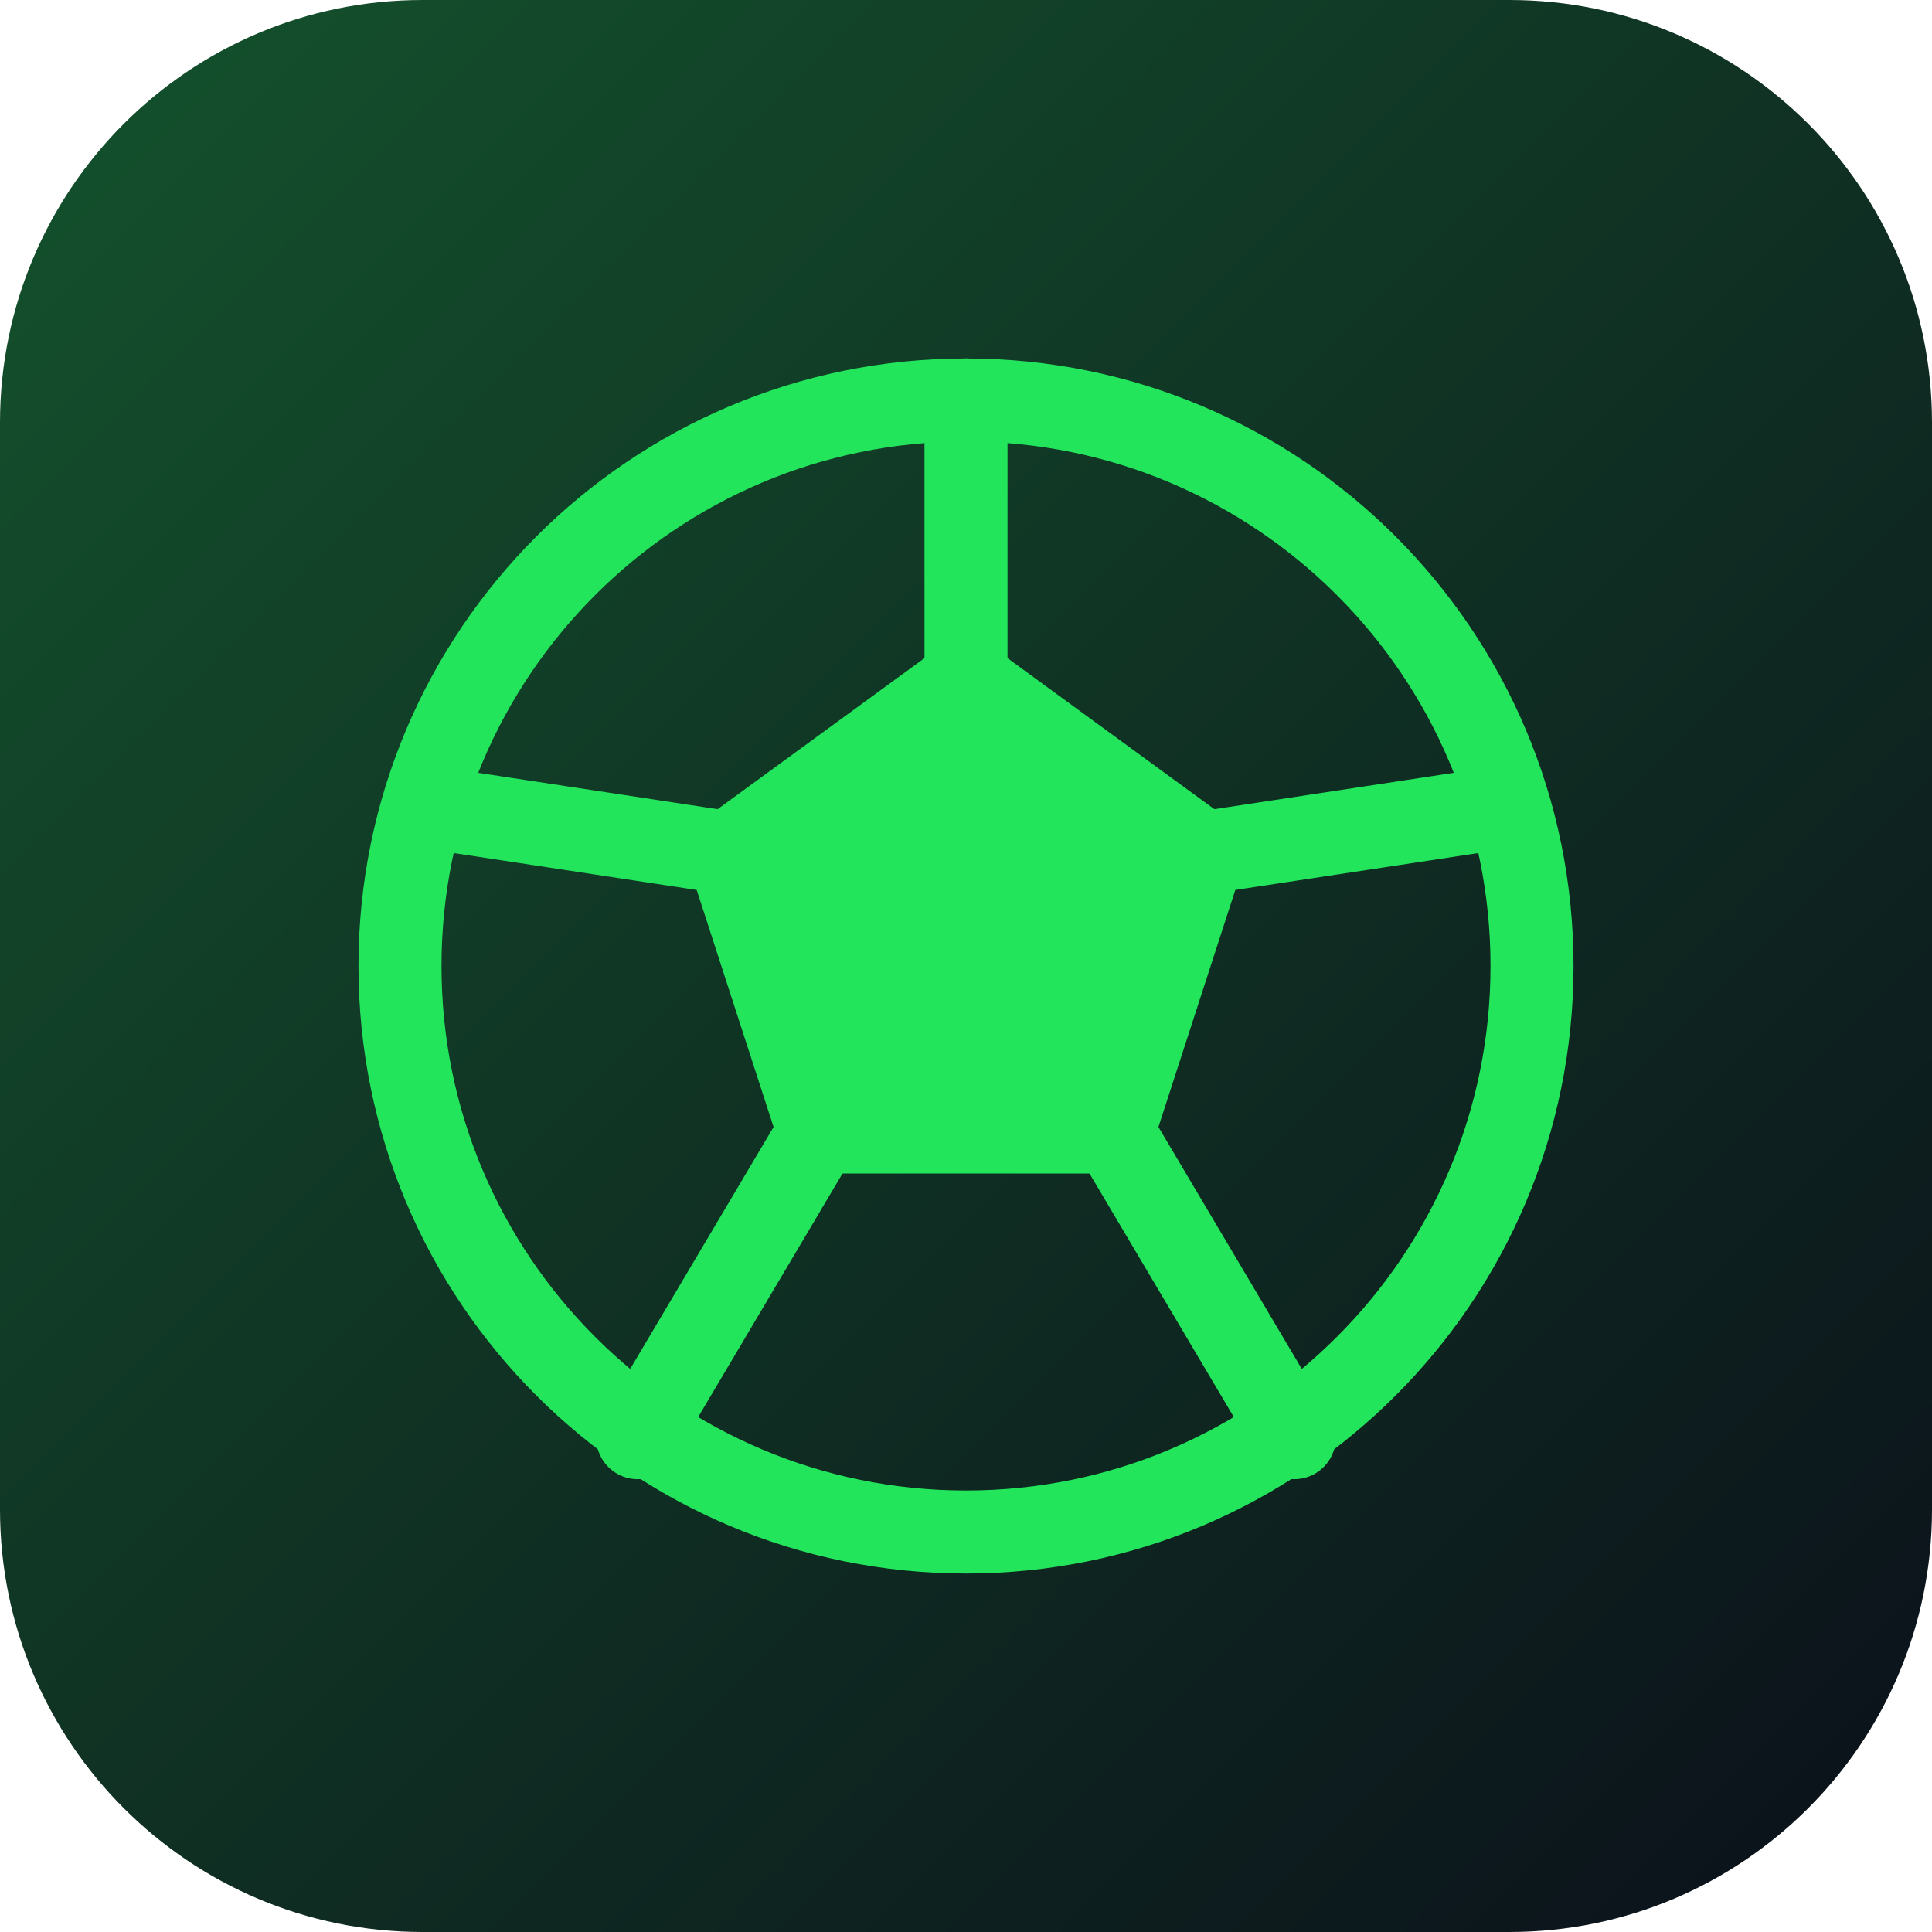
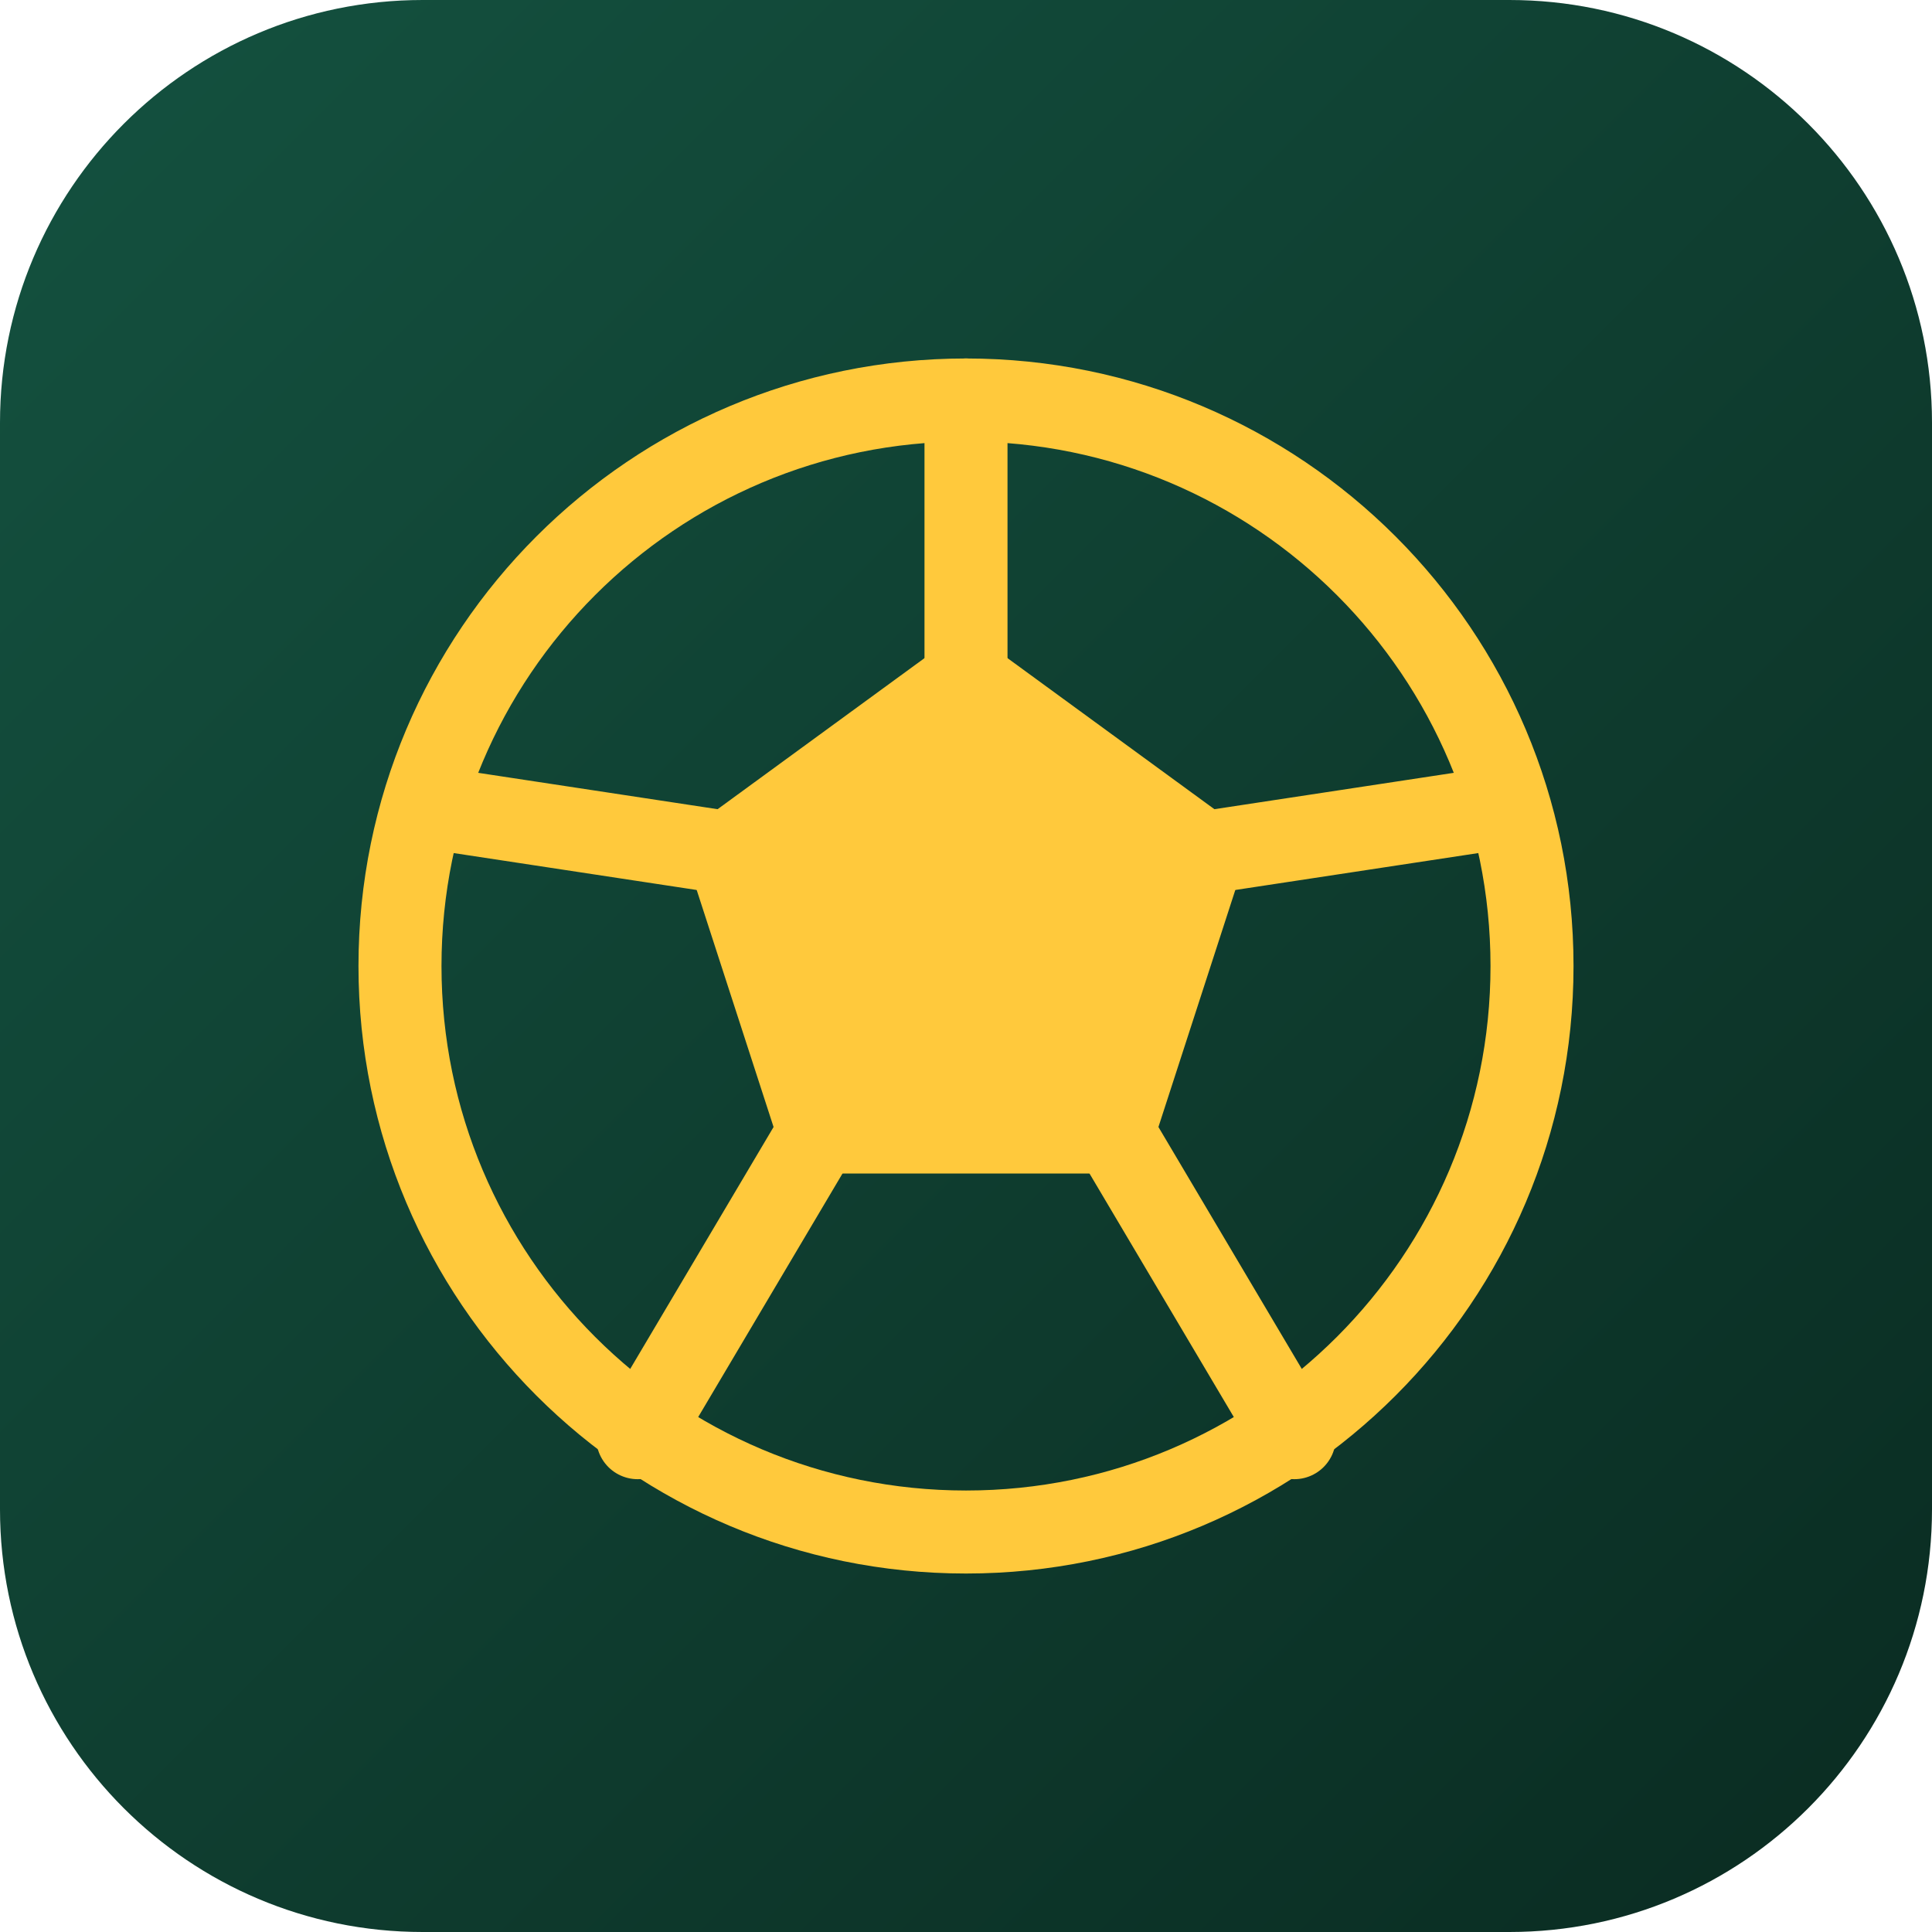
<svg xmlns="http://www.w3.org/2000/svg" viewBox="0 0 512 512">
  <defs>
    <linearGradient id="g" x1="0" y1="0" x2="1" y2="1">
-       <stop offset="0" stop-color="#14532D" />
-       <stop offset="1" stop-color="#0B0F1A" />
+       <stop offset="0" stop-color="#145240" />
+       <stop offset="1" stop-color="#0A2B21" />
    </linearGradient>
  </defs>
  <rect width="512" height="512" rx="112" fill="url(#g)" />
-   <g fill="none" stroke="#22E55B" stroke-width="22" stroke-linecap="round" stroke-linejoin="round">
+   <g fill="none" stroke="#FFC93C" stroke-width="22" stroke-linecap="round" stroke-linejoin="round">
    <circle cx="256" cy="256" r="150" />
-     <path d="m256 180 63 46-24 74h-78l-24-74Z" fill="#22E55B" />
+     <path d="m256 180 63 46-24 74h-78l-24-74Z" fill="#FFC93C" />
    <path d="M256 106v74M398 214l-79 12M343 381l-48-81M169 381l48-81M114 214l79 12" />
  </g>
</svg>
